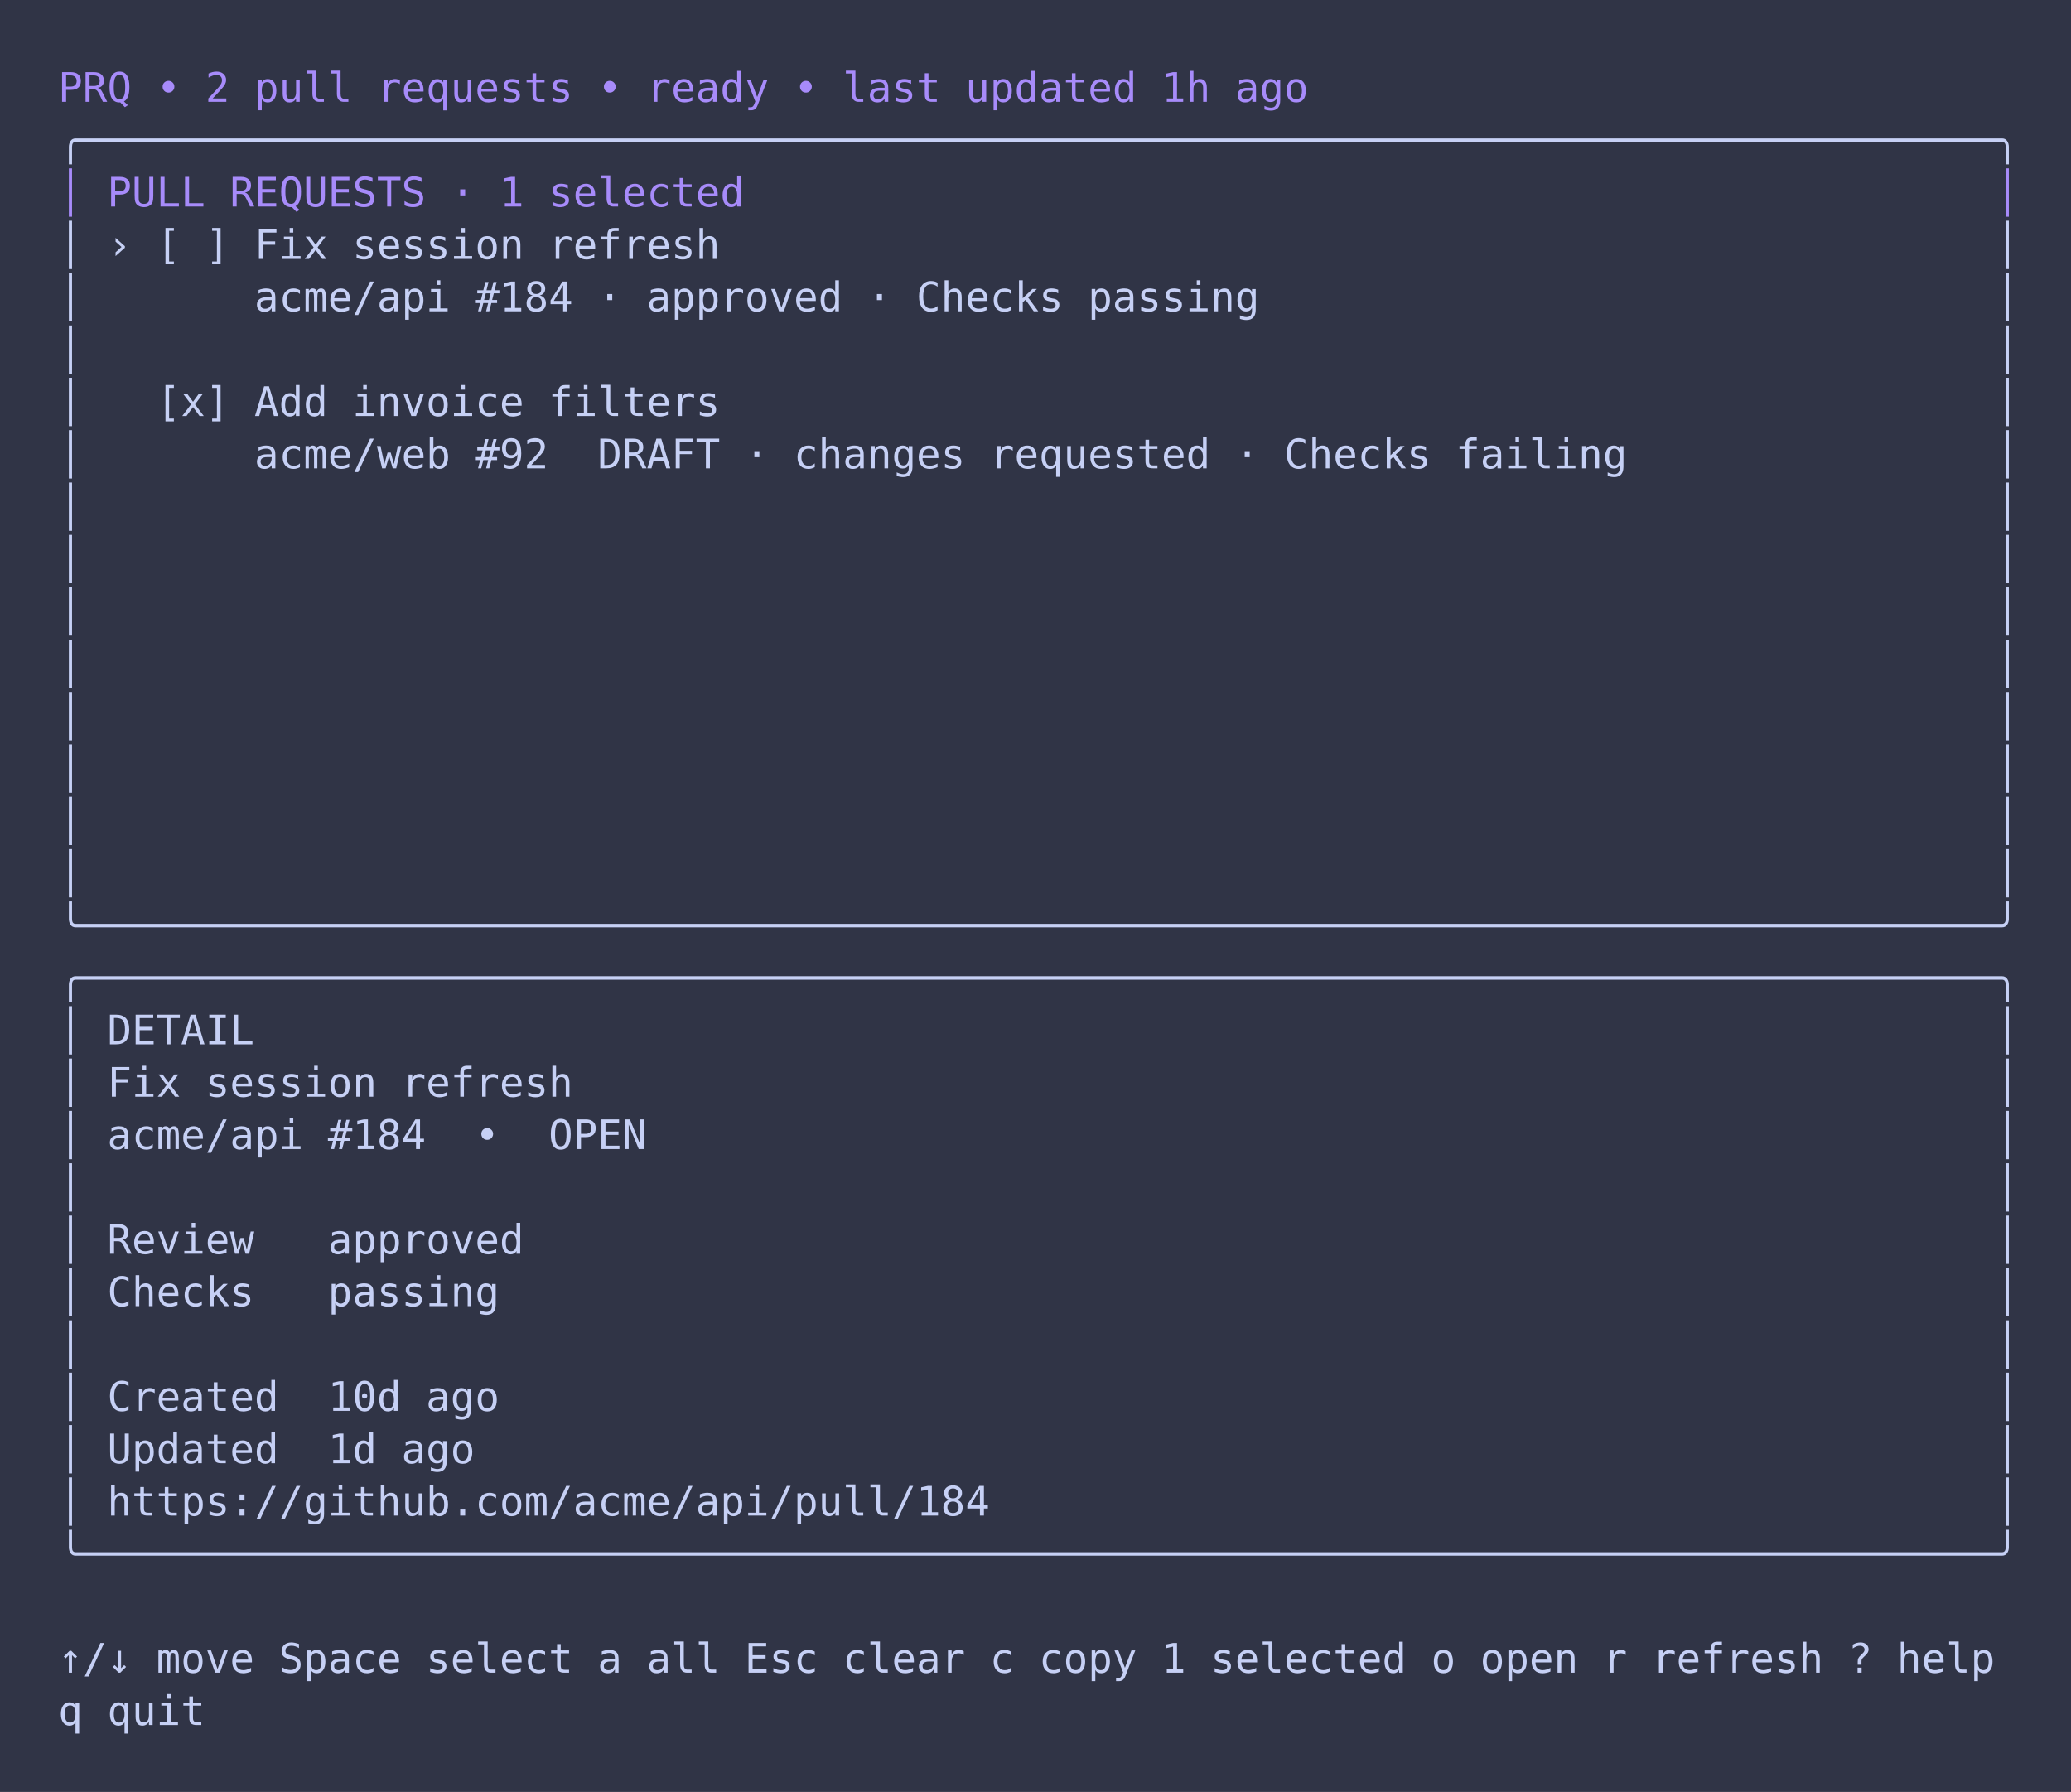
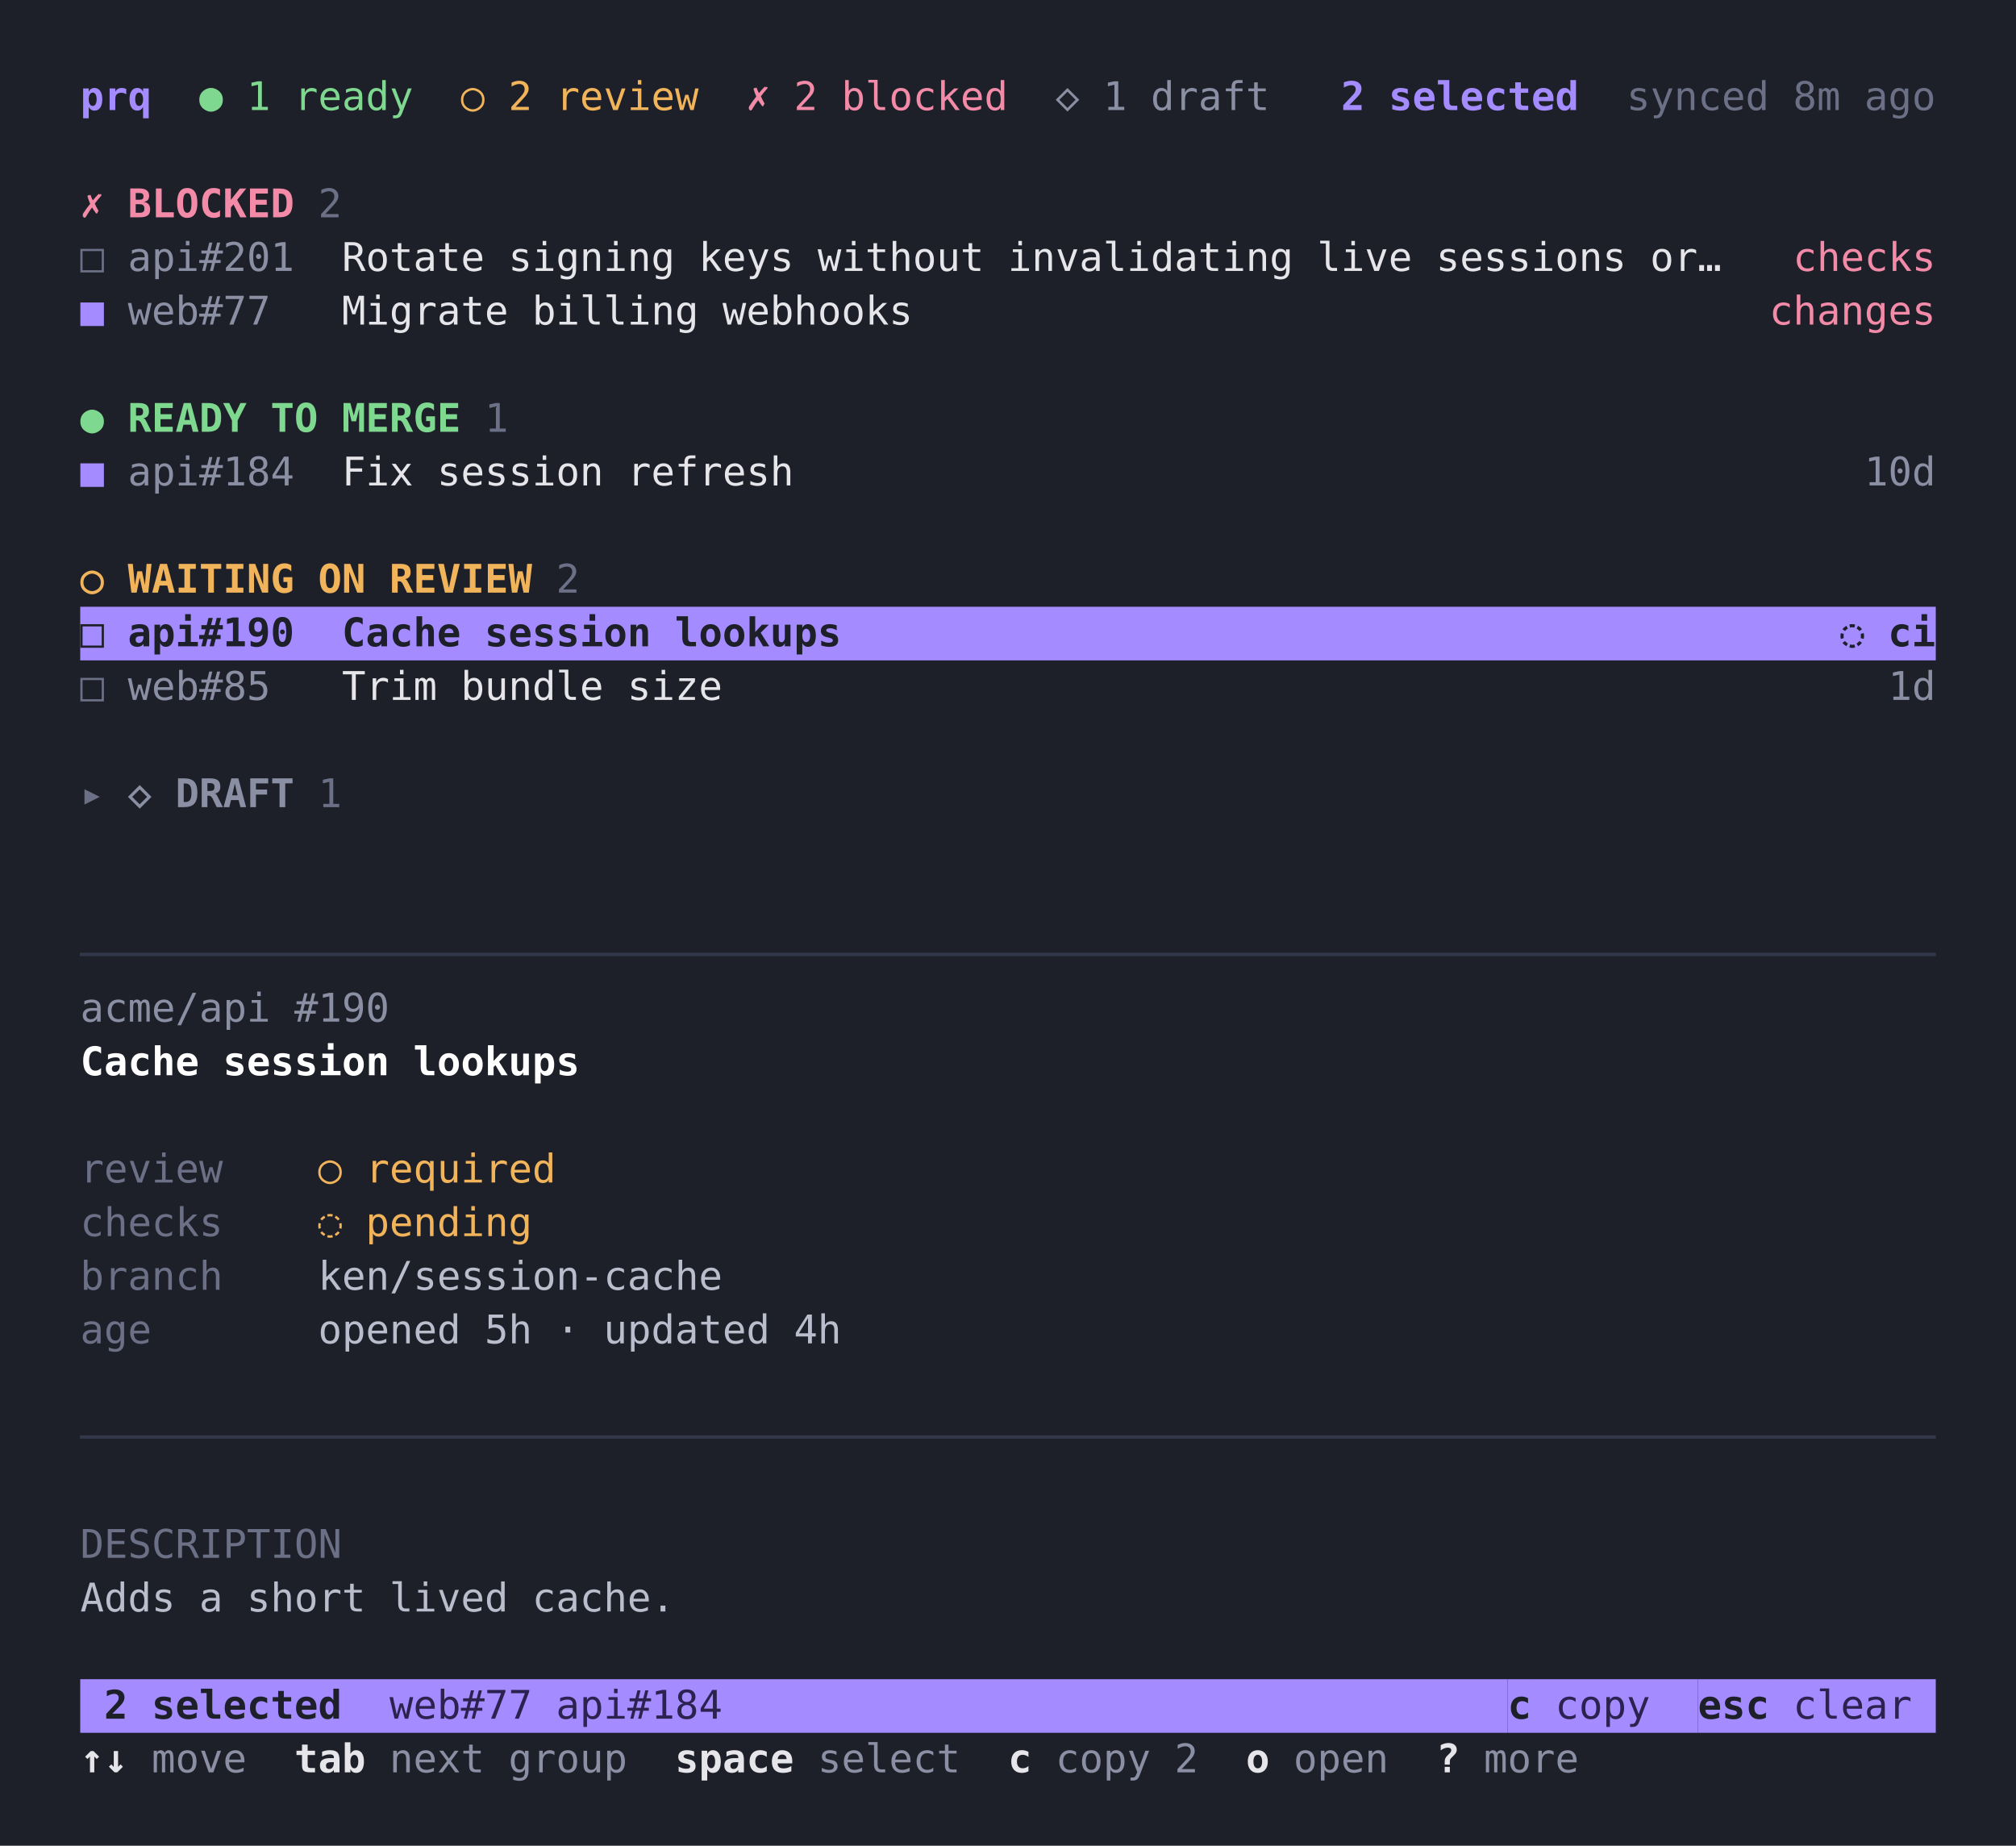
- <svg xmlns="http://www.w3.org/2000/svg" width="712.0" height="616" viewBox="0 0 712.0 616">
-   <rect width="712.0" height="616" fill="#303446" />
-   <g font-family="Menlo, monospace" font-size="14" fill="#c6d0f5">
-     <text x="20" y="35" fill="#a78bfa" xml:space="preserve">PRQ • 2 pull requests • ready • last updated 1h ago</text>
-     <text x="20" y="53" fill="#c6d0f5" xml:space="preserve">╭──────────────────────────────────────────────────────────────────────────────╮</text>
-     <text x="20" y="71" fill="#a78bfa" xml:space="preserve">│ PULL REQUESTS · 1 selected                                                   │</text>
-     <text x="20" y="89" fill="#c6d0f5" xml:space="preserve">│ › [ ] Fix session refresh                                                    │</text>
-     <text x="20" y="107" fill="#c6d0f5" xml:space="preserve">│       acme/api #184 · approved · Checks passing                              │</text>
-     <text x="20" y="125" fill="#c6d0f5" xml:space="preserve">│                                                                              │</text>
-     <text x="20" y="143" fill="#c6d0f5" xml:space="preserve">│   [x] Add invoice filters                                                    │</text>
-     <text x="20" y="161" fill="#c6d0f5" xml:space="preserve">│       acme/web #92  DRAFT · changes requested · Checks failing               │</text>
-     <text x="20" y="179" fill="#c6d0f5" xml:space="preserve">│                                                                              │</text>
-     <text x="20" y="197" fill="#c6d0f5" xml:space="preserve">│                                                                              │</text>
-     <text x="20" y="215" fill="#c6d0f5" xml:space="preserve">│                                                                              │</text>
-     <text x="20" y="233" fill="#c6d0f5" xml:space="preserve">│                                                                              │</text>
-     <text x="20" y="251" fill="#c6d0f5" xml:space="preserve">│                                                                              │</text>
-     <text x="20" y="269" fill="#c6d0f5" xml:space="preserve">│                                                                              │</text>
-     <text x="20" y="287" fill="#c6d0f5" xml:space="preserve">│                                                                              │</text>
-     <text x="20" y="305" fill="#c6d0f5" xml:space="preserve">│                                                                              │</text>
-     <text x="20" y="323" fill="#c6d0f5" xml:space="preserve">╰──────────────────────────────────────────────────────────────────────────────╯</text>
-     <text x="20" y="341" fill="#c6d0f5" xml:space="preserve">╭──────────────────────────────────────────────────────────────────────────────╮</text>
-     <text x="20" y="359" fill="#c6d0f5" xml:space="preserve">│ DETAIL                                                                       │</text>
-     <text x="20" y="377" fill="#c6d0f5" xml:space="preserve">│ Fix session refresh                                                          │</text>
-     <text x="20" y="395" fill="#c6d0f5" xml:space="preserve">│ acme/api #184  •  OPEN                                                       │</text>
-     <text x="20" y="413" fill="#c6d0f5" xml:space="preserve">│                                                                              │</text>
-     <text x="20" y="431" fill="#c6d0f5" xml:space="preserve">│ Review   approved                                                            │</text>
-     <text x="20" y="449" fill="#c6d0f5" xml:space="preserve">│ Checks   passing                                                             │</text>
-     <text x="20" y="467" fill="#c6d0f5" xml:space="preserve">│                                                                              │</text>
-     <text x="20" y="485" fill="#c6d0f5" xml:space="preserve">│ Created  10d ago                                                             │</text>
-     <text x="20" y="503" fill="#c6d0f5" xml:space="preserve">│ Updated  1d ago                                                              │</text>
-     <text x="20" y="521" fill="#c6d0f5" xml:space="preserve">│ https://github.com/acme/api/pull/184                                         │</text>
-     <text x="20" y="539" fill="#c6d0f5" xml:space="preserve">╰──────────────────────────────────────────────────────────────────────────────╯</text>
-     <text x="20" y="557" fill="#c6d0f5" xml:space="preserve" />
-     <text x="20" y="575" fill="#c6d0f5" xml:space="preserve">↑/↓ move Space select a all Esc clear c copy 1 selected o open r refresh ? help</text>
-     <text x="20" y="593" fill="#c6d0f5" xml:space="preserve">q quit</text>
+ <svg xmlns="http://www.w3.org/2000/svg" width="714.4" height="654" viewBox="0 0 714.4 654">
+   <rect width="714.4" height="654" fill="#1E2029" />
+   <g font-family="Menlo, monospace" font-size="14">
+     <text x="28.43" y="39" fill="#A48BFF" font-weight="bold" xml:space="preserve">prq</text>
+     <text x="70.58" y="39" fill="#7FD88F" xml:space="preserve">● 1 ready</text>
+     <text x="163.31" y="39" fill="#F2B45A" xml:space="preserve">○ 2 review</text>
+     <text x="264.47" y="39" fill="#F38BA8" xml:space="preserve">✗ 2 blocked</text>
+     <text x="374.06" y="39" fill="#8A8FA3" xml:space="preserve">◇ 1 draft</text>
+     <text x="475.22" y="39" fill="#A48BFF" font-weight="bold" xml:space="preserve">2 selected</text>
+     <text x="576.38" y="39" fill="#6B7086" xml:space="preserve">synced 8m ago</text>
+     <text x="28.43" y="77" fill="#F38BA8" font-weight="bold" xml:space="preserve">✗ BLOCKED</text>
+     <text x="112.73" y="77" fill="#6B7086" xml:space="preserve">2</text>
+     <text x="28.43" y="96" fill="#6B7086" xml:space="preserve">□</text>
+     <text x="45.29" y="96" fill="#8A8FA3" xml:space="preserve">api#201  </text>
+     <text x="121.16" y="96" fill="#E6E6EA" xml:space="preserve">Rotate signing keys without invalidating live sessions or…</text>
+     <text x="610.10" y="96" fill="#F38BA8" xml:space="preserve">   checks</text>
+     <text x="28.43" y="115" fill="#A48BFF" xml:space="preserve">■</text>
+     <text x="45.29" y="115" fill="#8A8FA3" xml:space="preserve">web#77   </text>
+     <text x="121.16" y="115" fill="#E6E6EA" xml:space="preserve">Migrate billing webhooks                                  </text>
+     <text x="610.10" y="115" fill="#F38BA8" xml:space="preserve">  changes</text>
+     <text x="28.43" y="153" fill="#7FD88F" font-weight="bold" xml:space="preserve">● READY TO MERGE</text>
+     <text x="171.74" y="153" fill="#6B7086" xml:space="preserve">1</text>
+     <text x="28.43" y="172" fill="#A48BFF" xml:space="preserve">■</text>
+     <text x="45.29" y="172" fill="#8A8FA3" xml:space="preserve">api#184  </text>
+     <text x="121.16" y="172" fill="#E6E6EA" xml:space="preserve">Fix session refresh                                       </text>
+     <text x="610.10" y="172" fill="#8A8FA3" xml:space="preserve">      10d</text>
+     <text x="28.43" y="210" fill="#F2B45A" font-weight="bold" xml:space="preserve">○ WAITING ON REVIEW</text>
+     <text x="197.03" y="210" fill="#6B7086" xml:space="preserve">2</text>
+     <rect x="28.43" y="215" width="657.54" height="19" fill="#A48BFF" />
+     <text x="28.43" y="229" fill="#1E2029" font-weight="bold" xml:space="preserve">□ api#190  Cache session lookups                                          ◌ ci</text>
+     <text x="28.43" y="248" fill="#6B7086" xml:space="preserve">□</text>
+     <text x="45.29" y="248" fill="#8A8FA3" xml:space="preserve">web#85   </text>
+     <text x="121.16" y="248" fill="#E6E6EA" xml:space="preserve">Trim bundle size                                          </text>
+     <text x="610.10" y="248" fill="#8A8FA3" xml:space="preserve">       1d</text>
+     <text x="28.43" y="286" fill="#6B7086" xml:space="preserve">▸ </text>
+     <text x="45.29" y="286" fill="#8A8FA3" font-weight="bold" xml:space="preserve">◇ DRAFT</text>
+     <text x="112.73" y="286" fill="#6B7086" xml:space="preserve">1</text>
+     <text x="28.43" y="343" fill="#33374A" xml:space="preserve">──────────────────────────────────────────────────────────────────────────────</text>
+     <text x="28.43" y="362" fill="#8A8FA3" xml:space="preserve">acme/api #190</text>
+     <text x="28.43" y="381" fill="#FFFFFF" font-weight="bold" xml:space="preserve">Cache session lookups</text>
+     <text x="28.43" y="419" fill="#6B7086" xml:space="preserve">review    </text>
+     <text x="112.73" y="419" fill="#F2B45A" xml:space="preserve">○ required</text>
+     <text x="28.43" y="438" fill="#6B7086" xml:space="preserve">checks    </text>
+     <text x="112.73" y="438" fill="#F2B45A" xml:space="preserve">◌ pending</text>
+     <text x="28.43" y="457" fill="#6B7086" xml:space="preserve">branch    </text>
+     <text x="112.73" y="457" fill="#B9BDCC" xml:space="preserve">ken/session-cache</text>
+     <text x="28.43" y="476" fill="#6B7086" xml:space="preserve">age       </text>
+     <text x="112.73" y="476" fill="#B9BDCC" xml:space="preserve">opened 5h · updated 4h</text>
+     <text x="28.43" y="514" fill="#33374A" xml:space="preserve">──────────────────────────────────────────────────────────────────────────────</text>
+     <text x="28.43" y="552" fill="#6B7086" xml:space="preserve">DESCRIPTION</text>
+     <text x="28.43" y="571" fill="#B9BDCC" xml:space="preserve">Adds a short lived cache.</text>
+     <rect x="28.43" y="595" width="8.43" height="19" fill="#A48BFF" />
+     <rect x="36.86" y="595" width="84.30" height="19" fill="#A48BFF" />
+     <rect x="121.16" y="595" width="16.86" height="19" fill="#A48BFF" />
+     <rect x="138.02" y="595" width="118.02" height="19" fill="#A48BFF" />
+     <rect x="256.04" y="595" width="278.19" height="19" fill="#A48BFF" />
+     <rect x="534.23" y="595" width="8.43" height="19" fill="#A48BFF" />
+     <rect x="542.66" y="595" width="59.01" height="19" fill="#A48BFF" />
+     <rect x="601.67" y="595" width="25.29" height="19" fill="#A48BFF" />
+     <rect x="626.96" y="595" width="50.58" height="19" fill="#A48BFF" />
+     <rect x="677.54" y="595" width="8.43" height="19" fill="#A48BFF" />
+     <text x="36.86" y="609" fill="#1E2029" font-weight="bold" xml:space="preserve">2 selected</text>
+     <text x="138.02" y="609" fill="#2B2250" xml:space="preserve">web#77 api#184</text>
+     <text x="534.23" y="609" fill="#1E2029" font-weight="bold" xml:space="preserve">c</text>
+     <text x="542.66" y="609" fill="#2B2250" xml:space="preserve"> copy  </text>
+     <text x="601.67" y="609" fill="#1E2029" font-weight="bold" xml:space="preserve">esc</text>
+     <text x="626.96" y="609" fill="#2B2250" xml:space="preserve"> clear</text>
+     <text x="28.43" y="628" fill="#E6E6EA" font-weight="bold" xml:space="preserve">↑↓</text>
+     <text x="53.72" y="628" fill="#8A8FA3" xml:space="preserve">move</text>
+     <text x="104.30" y="628" fill="#E6E6EA" font-weight="bold" xml:space="preserve">tab</text>
+     <text x="138.02" y="628" fill="#8A8FA3" xml:space="preserve">next group</text>
+     <text x="239.18" y="628" fill="#E6E6EA" font-weight="bold" xml:space="preserve">space</text>
+     <text x="289.76" y="628" fill="#8A8FA3" xml:space="preserve">select</text>
+     <text x="357.20" y="628" fill="#E6E6EA" font-weight="bold" xml:space="preserve">c</text>
+     <text x="374.06" y="628" fill="#8A8FA3" xml:space="preserve">copy 2</text>
+     <text x="441.50" y="628" fill="#E6E6EA" font-weight="bold" xml:space="preserve">o</text>
+     <text x="458.36" y="628" fill="#8A8FA3" xml:space="preserve">open</text>
+     <text x="508.94" y="628" fill="#E6E6EA" font-weight="bold" xml:space="preserve">?</text>
+     <text x="525.80" y="628" fill="#8A8FA3" xml:space="preserve">more</text>
  </g>
</svg>
